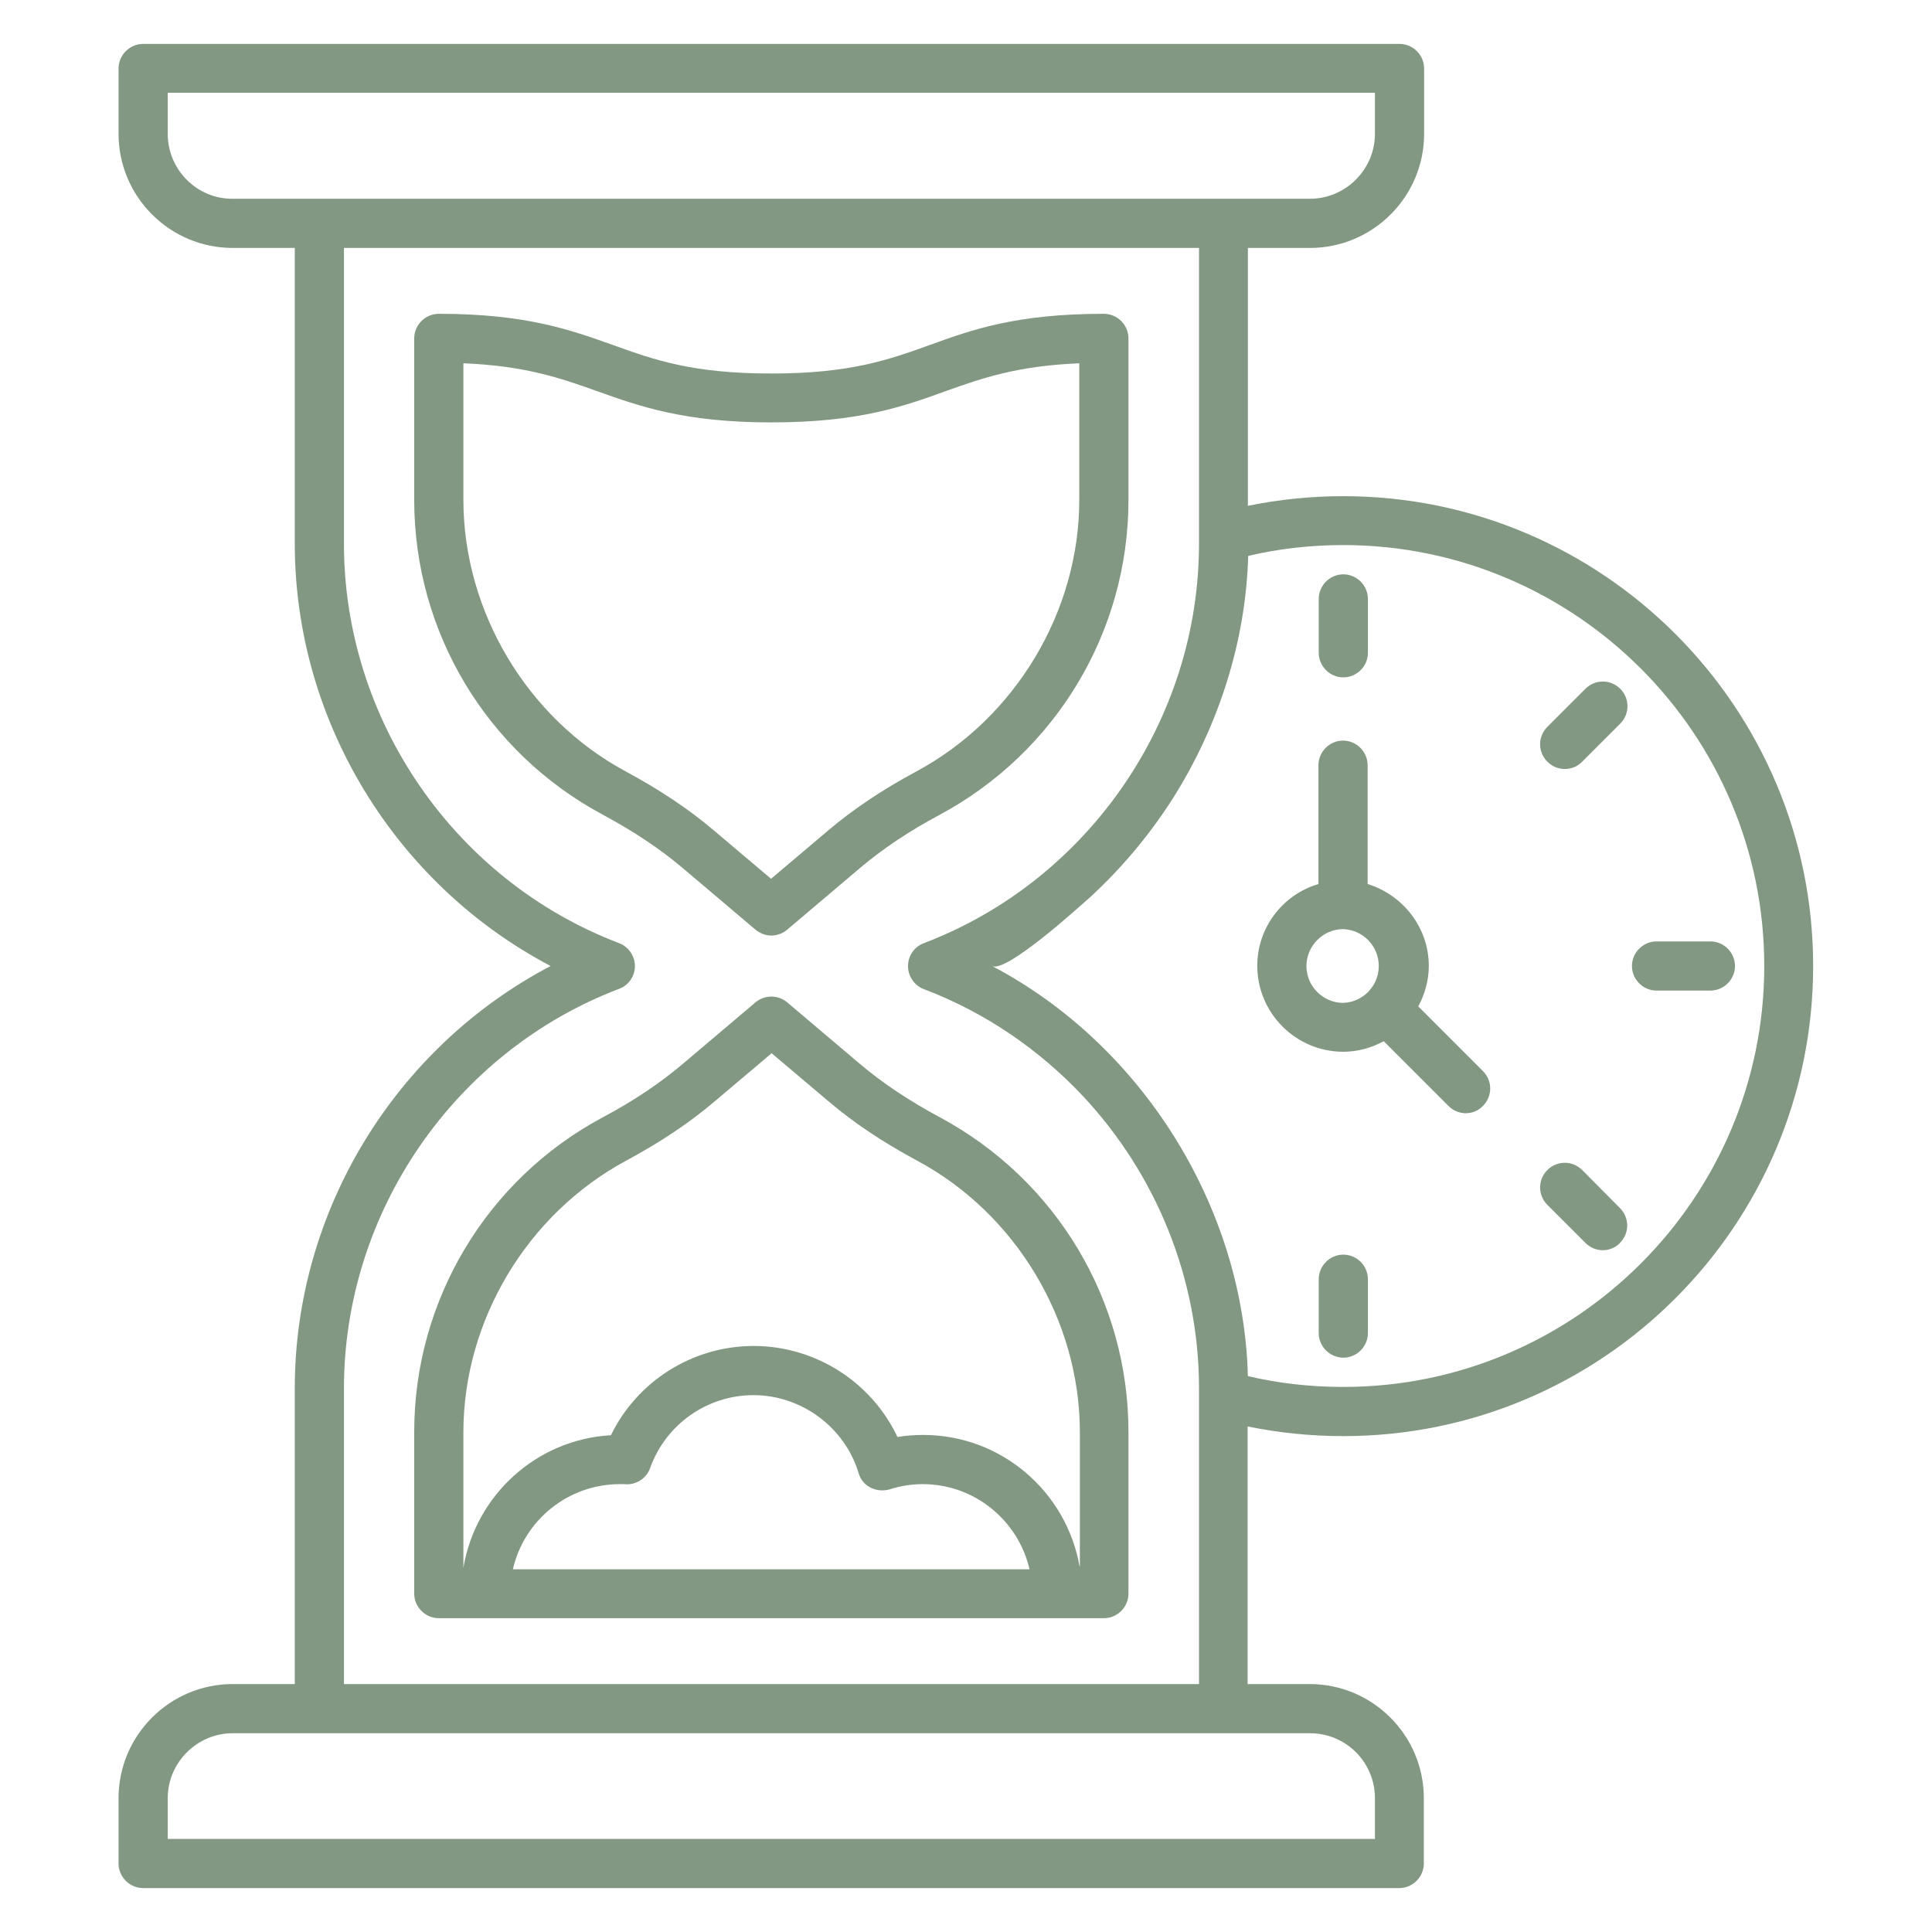
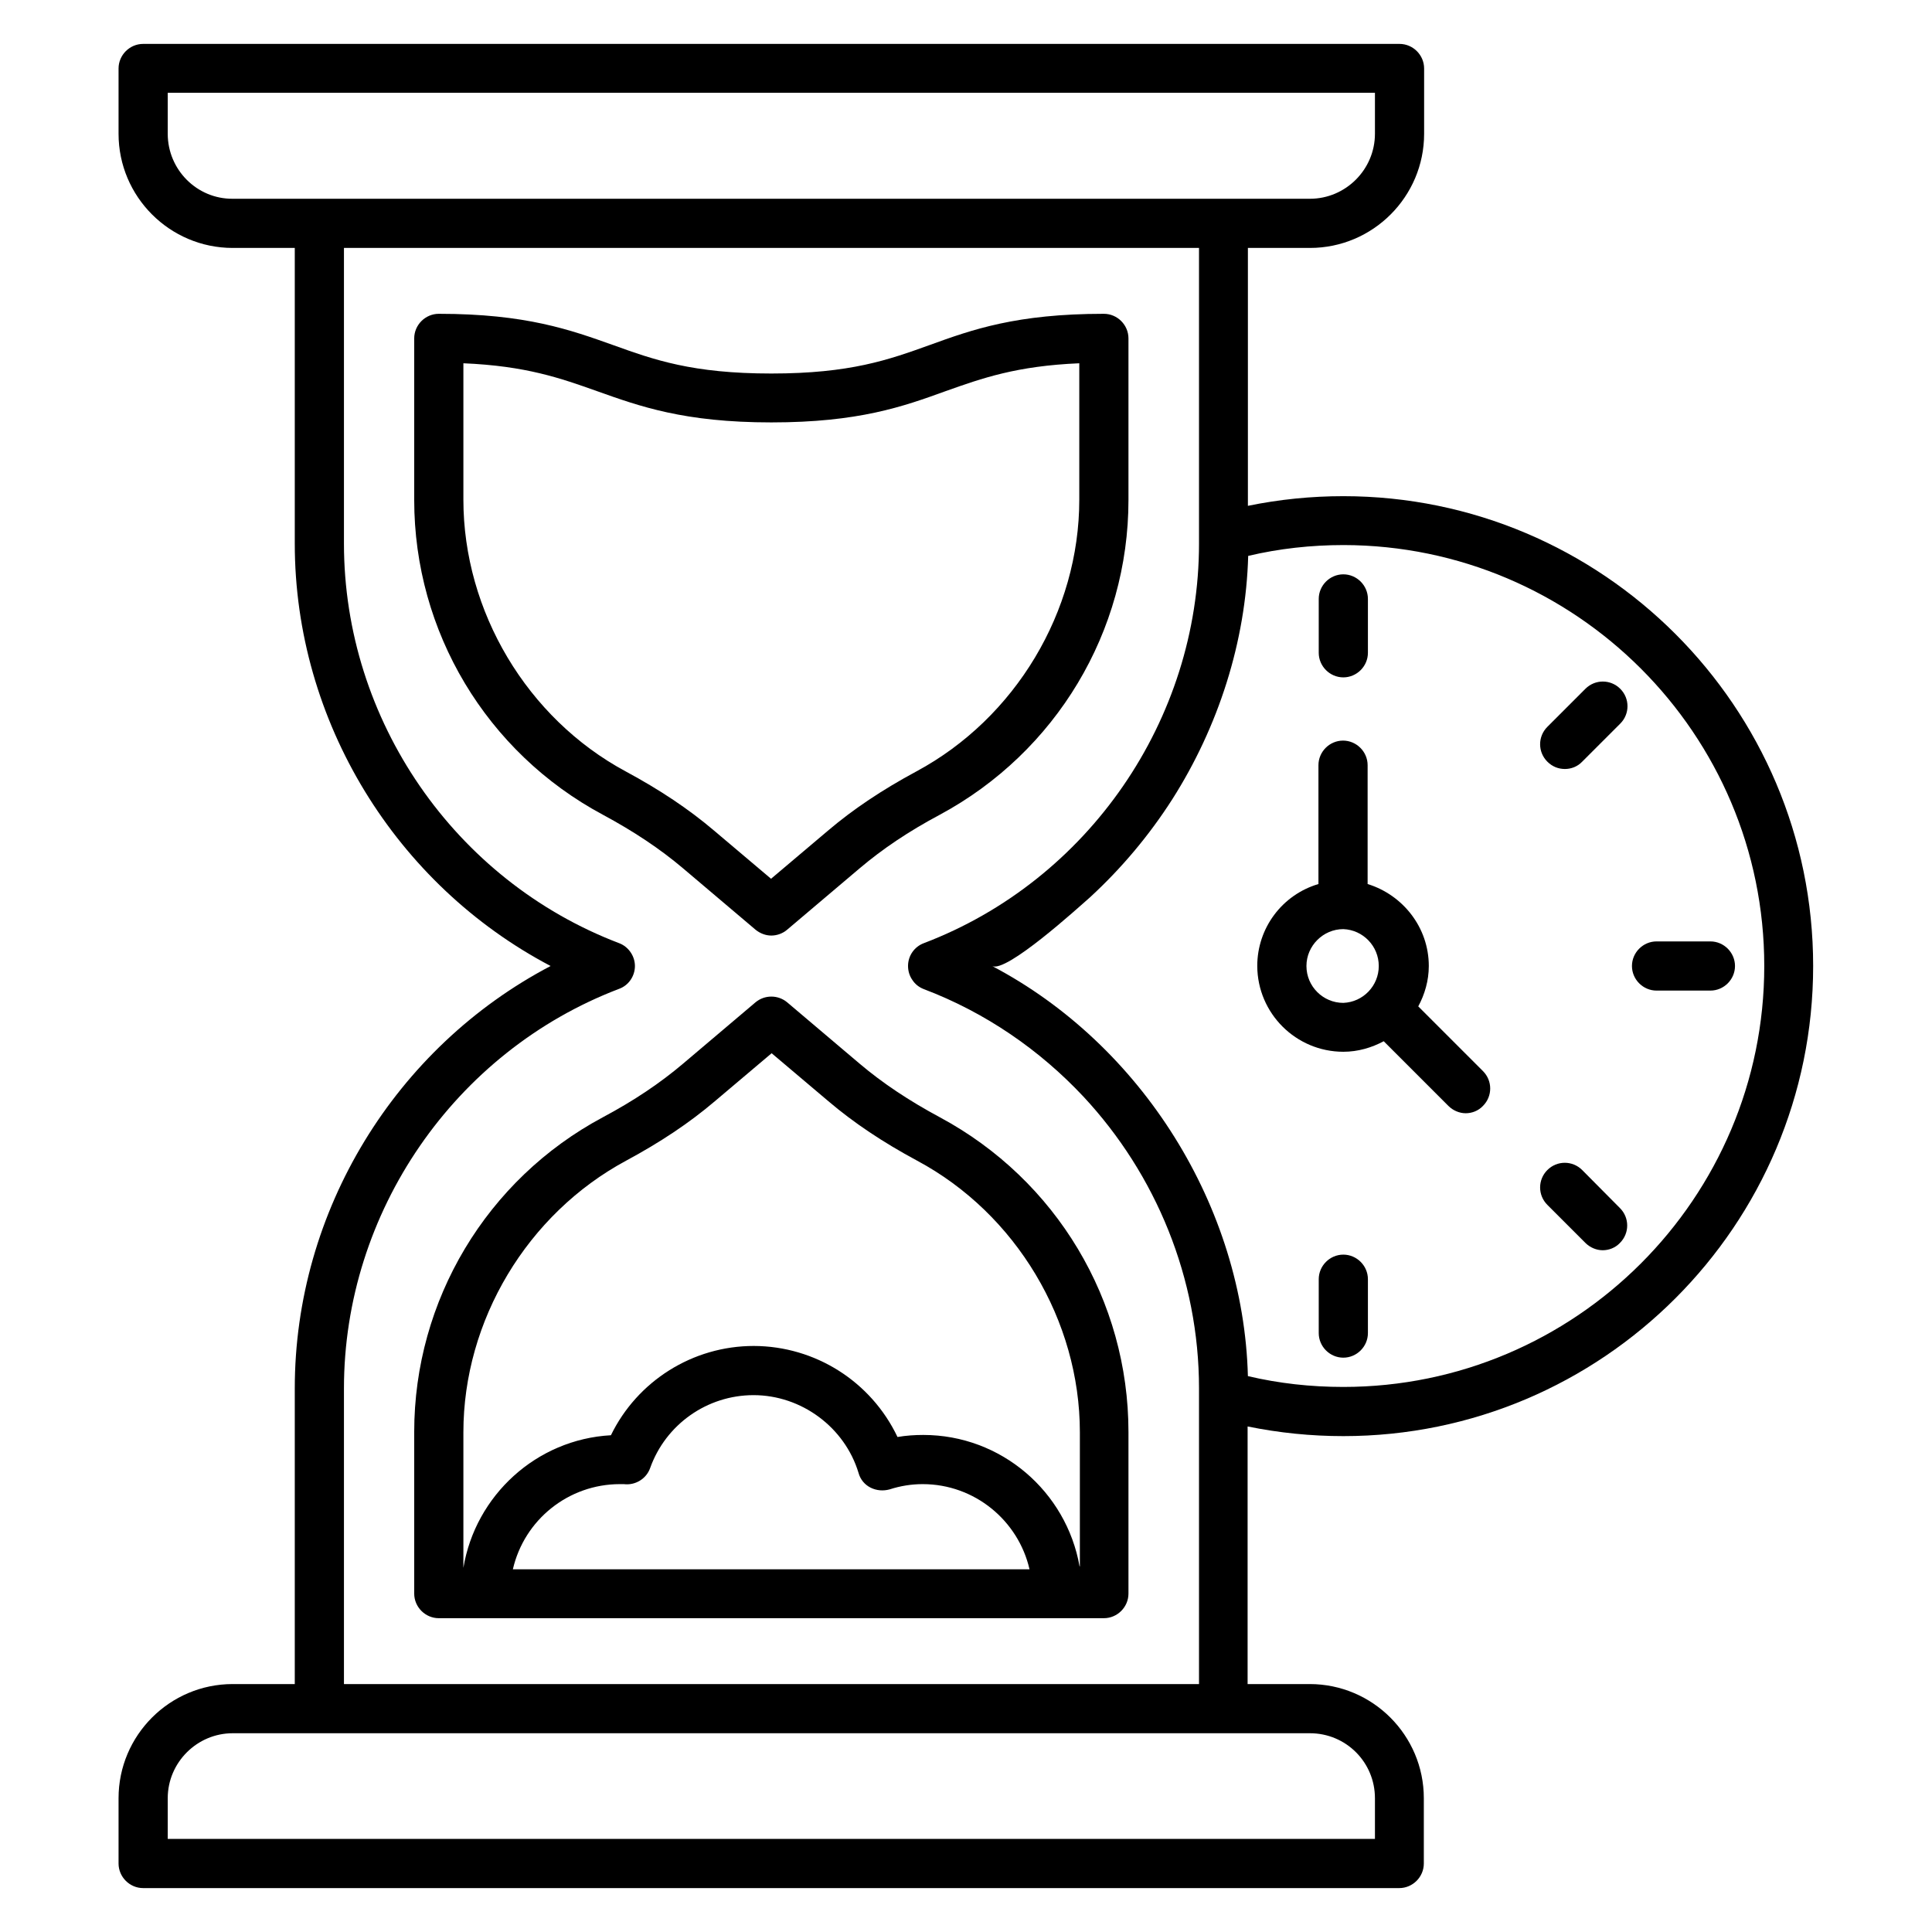
<svg xmlns="http://www.w3.org/2000/svg" version="1.1" width="512" height="512" x="0" y="0" viewBox="0 0 66 66" style="enable-background:new 0 0 512 512" xml:space="preserve" class="">
  <g>
-     <path d="M45.89 49.06c8.85 0 16.05-7.2 16.05-16.06 0-8.85-7.2-16.05-16.05-16.05-1.1 0-2.19.11-3.26.33V8.47h2.12c2.15 0 3.9-1.75 3.9-3.9V2.34c0-.46-.38-.84-.84-.84H4.89c-.46 0-.84.38-.84.84v2.23c0 2.15 1.75 3.9 3.9 3.9h2.12v10.1c0 6.07 3.45 11.65 8.74 14.43-5.3 2.78-8.74 8.36-8.74 14.43v10.1H7.95c-2.15 0-3.9 1.75-3.9 3.9v2.23c0 .46.38.84.84.84H47.8c.46 0 .84-.38.84-.84v-2.23c0-2.15-1.75-3.9-3.9-3.9h-2.12v-8.8c1.08.22 2.17.33 3.27.33zM60.27 33c0 7.93-6.45 14.38-14.38 14.38-1.11 0-2.2-.12-3.26-.37-.15-5.78-3.62-11.32-8.74-14.01.48.25 2.94-1.99 3.35-2.35a17 17 0 0 0 2.81-3.35c1.57-2.47 2.51-5.38 2.59-8.31 1.06-.25 2.15-.37 3.26-.37 7.92.01 14.37 6.45 14.37 14.38zM5.73 4.57v-1.4h41.24v1.4c0 1.22-1 2.22-2.22 2.22H7.95c-1.22.01-2.22-.99-2.22-2.22zm41.24 56.86v1.39H5.73v-1.39c0-1.22 1-2.22 2.22-2.22h36.8c1.23 0 2.22.99 2.22 2.22zm-35.22-3.9v-10.1c0-6.02 3.78-11.51 9.4-13.65.33-.12.54-.44.54-.78s-.22-.66-.54-.78c-5.62-2.14-9.4-7.62-9.4-13.65V8.47h29.21v10.1c0 6.02-3.78 11.51-9.4 13.65a.83.83 0 0 0-.54.78c0 .17.05.34.15.48.09.14.23.25.39.31 2.11.8 3.96 2.08 5.45 3.67 2.48 2.66 3.95 6.21 3.95 9.97v10.1z" fill="#839883" opacity="1" data-original="#000000" class="" />
-     <path d="M45.89 23.14c.46 0 .84-.38.84-.84v-1.84c0-.46-.38-.84-.84-.84s-.84.38-.84.84v1.84c0 .46.38.84.84.84zM45.89 42.86c-.46 0-.84.38-.84.84v1.84c0 .46.38.84.84.84s.84-.38.84-.84V43.7c0-.46-.38-.84-.84-.84zM53.46 26.27c.21 0 .43-.08.59-.25l1.3-1.3c.33-.33.33-.86 0-1.19s-.86-.33-1.19 0l-1.3 1.3c-.33.33-.33.86 0 1.19.17.17.38.25.6.25zM56.59 33.84h1.84c.46 0 .84-.38.84-.84s-.38-.84-.84-.84h-1.84c-.46 0-.84.38-.84.84s.38.84.84.84zM54.05 39.97c-.33-.33-.86-.33-1.19 0s-.33.86 0 1.19l1.3 1.3c.16.16.38.25.59.25s.43-.08.59-.25c.33-.33.33-.86 0-1.19zM45.89 35.93c.5 0 .97-.14 1.38-.36l2.21 2.21c.16.16.38.25.59.25s.43-.08.59-.25c.33-.33.33-.86 0-1.19l-2.21-2.21c.22-.41.36-.88.36-1.38 0-1.32-.89-2.43-2.09-2.8v-4.06c0-.46-.38-.84-.84-.84s-.84.38-.84.84v4.06a2.916 2.916 0 0 0-2.09 2.8 2.943 2.943 0 0 0 2.94 2.93zm0-4.19a1.261 1.261 0 0 1 0 2.52c-.69 0-1.26-.56-1.26-1.26 0-.69.57-1.26 1.26-1.26zM25.81 31.76c.16.13.35.2.54.2s.39-.07.54-.2l2.48-2.1c.78-.66 1.67-1.26 2.74-1.83 3.97-2.14 6.44-6.26 6.44-10.75v-5.52c0-.46-.38-.84-.84-.84-2.99 0-4.5.54-5.96 1.07-1.39.5-2.7.97-5.4.97s-4.01-.47-5.4-.97c-1.46-.52-2.98-1.07-5.96-1.07-.46 0-.84.38-.84.84v5.52c0 4.5 2.47 8.62 6.44 10.75 1.06.57 1.96 1.17 2.74 1.83zm-9.98-14.69v-4.66c2.14.09 3.32.51 4.56.95 1.46.52 2.98 1.07 5.96 1.07s4.5-.54 5.96-1.07c1.24-.44 2.42-.86 4.56-.95v4.66c0 3.82-2.18 7.46-5.56 9.28-1.17.63-2.16 1.29-3.03 2.03l-1.94 1.64-1.94-1.64c-.87-.74-1.86-1.4-3.03-2.03-3.36-1.81-5.54-5.46-5.54-9.28zM32.11 38.17c-1.06-.57-1.96-1.17-2.74-1.83l-2.48-2.1a.845.845 0 0 0-1.08 0l-2.48 2.1c-.78.66-1.67 1.26-2.74 1.83a12.188 12.188 0 0 0-6.44 10.75v5.52c0 .46.38.84.84.84h22.72c.46 0 .84-.38.84-.84v-5.52c0-4.49-2.46-8.61-6.44-10.75zM17.52 53.61a3.753 3.753 0 0 1 3.65-2.91h.14c.39.05.77-.18.9-.55a3.754 3.754 0 0 1 3.53-2.49c1.64 0 3.12 1.1 3.59 2.66.06.22.21.4.41.5s.43.12.65.06c.37-.12.75-.18 1.13-.18 1.78 0 3.27 1.25 3.65 2.91zm19.36-.1c-.45-2.55-2.67-4.49-5.34-4.49-.29 0-.59.02-.88.07a5.451 5.451 0 0 0-4.91-3.11c-2.09 0-3.98 1.2-4.88 3.05-2.55.14-4.63 2.06-5.04 4.53v-4.63c0-3.82 2.18-7.46 5.56-9.28 1.17-.63 2.16-1.29 3.03-2.03l1.94-1.64 1.94 1.64c.87.74 1.86 1.4 3.03 2.03 3.38 1.81 5.56 5.46 5.56 9.28v4.58z" fill="#839883" opacity="1" data-original="#000000" class="" />
+     <path d="M45.89 49.06c8.85 0 16.05-7.2 16.05-16.06 0-8.85-7.2-16.05-16.05-16.05-1.1 0-2.19.11-3.26.33V8.47h2.12c2.15 0 3.9-1.75 3.9-3.9V2.34c0-.46-.38-.84-.84-.84H4.89c-.46 0-.84.38-.84.84v2.23c0 2.15 1.75 3.9 3.9 3.9h2.12v10.1c0 6.07 3.45 11.65 8.74 14.43-5.3 2.78-8.74 8.36-8.74 14.43v10.1H7.95c-2.15 0-3.9 1.75-3.9 3.9v2.23c0 .46.38.84.84.84H47.8c.46 0 .84-.38.84-.84v-2.23c0-2.15-1.75-3.9-3.9-3.9h-2.12v-8.8c1.08.22 2.17.33 3.27.33zM60.27 33c0 7.93-6.45 14.38-14.38 14.38-1.11 0-2.2-.12-3.26-.37-.15-5.78-3.62-11.32-8.74-14.01.48.25 2.94-1.99 3.35-2.35a17 17 0 0 0 2.81-3.35c1.57-2.47 2.51-5.38 2.59-8.31 1.06-.25 2.15-.37 3.26-.37 7.92.01 14.37 6.45 14.37 14.38zM5.73 4.57v-1.4h41.24v1.4c0 1.22-1 2.22-2.22 2.22H7.95c-1.22.01-2.22-.99-2.22-2.22zm41.24 56.86v1.39H5.73v-1.39c0-1.22 1-2.22 2.22-2.22h36.8c1.23 0 2.22.99 2.22 2.22zm-35.22-3.9v-10.1c0-6.02 3.78-11.51 9.4-13.65.33-.12.54-.44.54-.78s-.22-.66-.54-.78c-5.62-2.14-9.4-7.62-9.4-13.65V8.47h29.21v10.1c0 6.02-3.78 11.51-9.4 13.65a.83.83 0 0 0-.54.78c0 .17.05.34.15.48.09.14.23.25.39.31 2.11.8 3.96 2.08 5.45 3.67 2.48 2.66 3.95 6.21 3.95 9.97v10.1z" fill="currentColor" opacity="1" data-original="currentColor" class="" />
+     <path d="M45.89 23.14c.46 0 .84-.38.84-.84v-1.84c0-.46-.38-.84-.84-.84s-.84.38-.84.84v1.84c0 .46.38.84.84.84zM45.89 42.86c-.46 0-.84.38-.84.84v1.84c0 .46.38.84.84.84s.84-.38.84-.84V43.7c0-.46-.38-.84-.84-.84zM53.46 26.27c.21 0 .43-.08.59-.25l1.3-1.3c.33-.33.33-.86 0-1.19s-.86-.33-1.19 0l-1.3 1.3c-.33.33-.33.86 0 1.19.17.17.38.25.6.25zM56.59 33.84h1.84c.46 0 .84-.38.84-.84s-.38-.84-.84-.84h-1.84c-.46 0-.84.38-.84.84s.38.84.84.84zM54.05 39.97c-.33-.33-.86-.33-1.19 0s-.33.86 0 1.19l1.3 1.3c.16.16.38.25.59.25s.43-.08.59-.25c.33-.33.33-.86 0-1.19zM45.89 35.93c.5 0 .97-.14 1.38-.36l2.21 2.21c.16.16.38.25.59.25s.43-.08.59-.25c.33-.33.33-.86 0-1.19l-2.21-2.21c.22-.41.36-.88.36-1.38 0-1.32-.89-2.43-2.09-2.8v-4.06c0-.46-.38-.84-.84-.84s-.84.38-.84.84v4.06a2.916 2.916 0 0 0-2.09 2.8 2.943 2.943 0 0 0 2.94 2.93zm0-4.19a1.261 1.261 0 0 1 0 2.52c-.69 0-1.26-.56-1.26-1.26 0-.69.57-1.26 1.26-1.26zM25.81 31.76c.16.13.35.2.54.2s.39-.07.54-.2l2.48-2.1c.78-.66 1.67-1.26 2.74-1.83 3.97-2.14 6.44-6.26 6.44-10.75v-5.52c0-.46-.38-.84-.84-.84-2.99 0-4.5.54-5.96 1.07-1.39.5-2.7.97-5.4.97s-4.01-.47-5.4-.97c-1.46-.52-2.98-1.07-5.96-1.07-.46 0-.84.38-.84.84v5.52c0 4.5 2.47 8.62 6.44 10.75 1.06.57 1.96 1.17 2.74 1.83zm-9.98-14.69v-4.66c2.14.09 3.32.51 4.56.95 1.46.52 2.98 1.07 5.96 1.07s4.5-.54 5.96-1.07c1.24-.44 2.42-.86 4.56-.95v4.66c0 3.82-2.18 7.46-5.56 9.28-1.17.63-2.16 1.29-3.03 2.03l-1.94 1.64-1.94-1.64c-.87-.74-1.86-1.4-3.03-2.03-3.36-1.81-5.54-5.46-5.54-9.28zM32.11 38.17c-1.06-.57-1.96-1.17-2.74-1.83l-2.48-2.1a.845.845 0 0 0-1.08 0l-2.48 2.1c-.78.66-1.67 1.26-2.74 1.83a12.188 12.188 0 0 0-6.44 10.75v5.52c0 .46.38.84.84.84h22.72c.46 0 .84-.38.84-.84v-5.52c0-4.49-2.46-8.61-6.44-10.75zM17.52 53.61a3.753 3.753 0 0 1 3.65-2.91h.14c.39.05.77-.18.9-.55a3.754 3.754 0 0 1 3.53-2.49c1.64 0 3.12 1.1 3.59 2.66.06.22.21.4.41.5s.43.12.65.06c.37-.12.75-.18 1.13-.18 1.78 0 3.27 1.25 3.65 2.91zm19.36-.1c-.45-2.55-2.67-4.49-5.34-4.49-.29 0-.59.02-.88.07a5.451 5.451 0 0 0-4.91-3.11c-2.09 0-3.98 1.2-4.88 3.05-2.55.14-4.63 2.06-5.04 4.53v-4.63c0-3.82 2.18-7.46 5.56-9.28 1.17-.63 2.16-1.29 3.03-2.03l1.94-1.64 1.94 1.64c.87.74 1.86 1.4 3.03 2.03 3.38 1.81 5.56 5.46 5.56 9.28v4.58z" fill="currentColor" opacity="1" data-original="currentColor" class="" />
  </g>
</svg>
